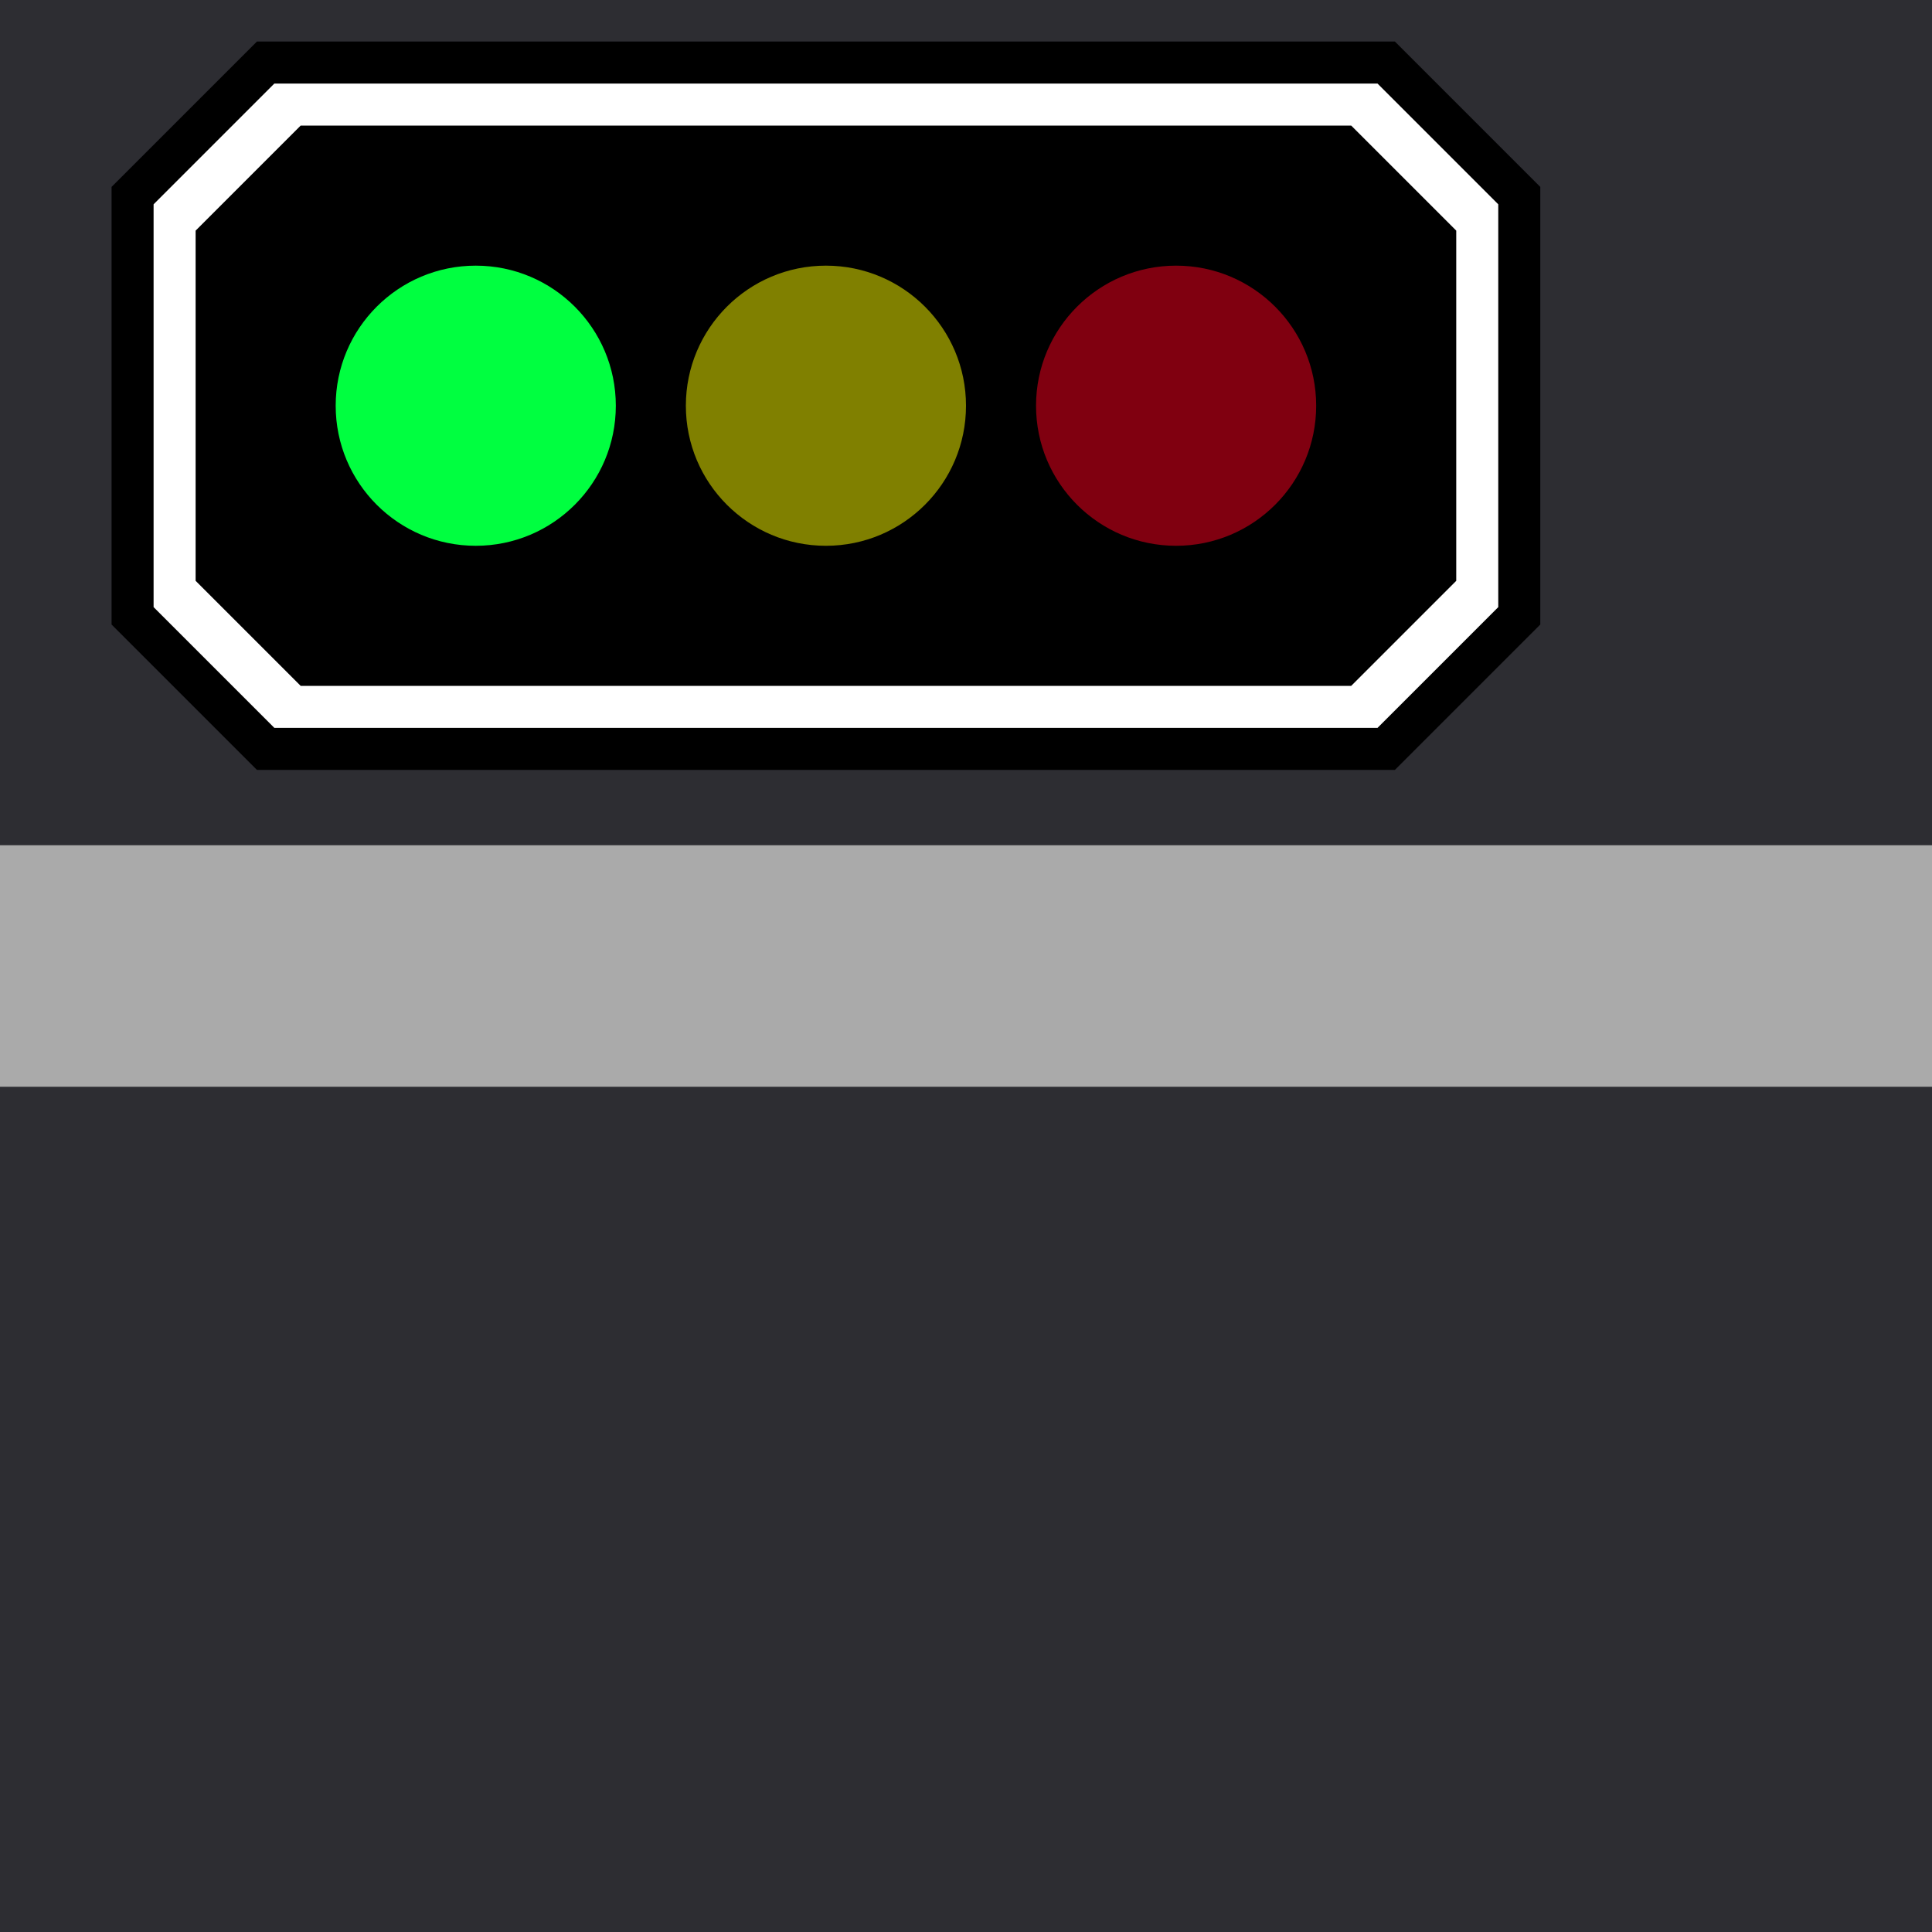
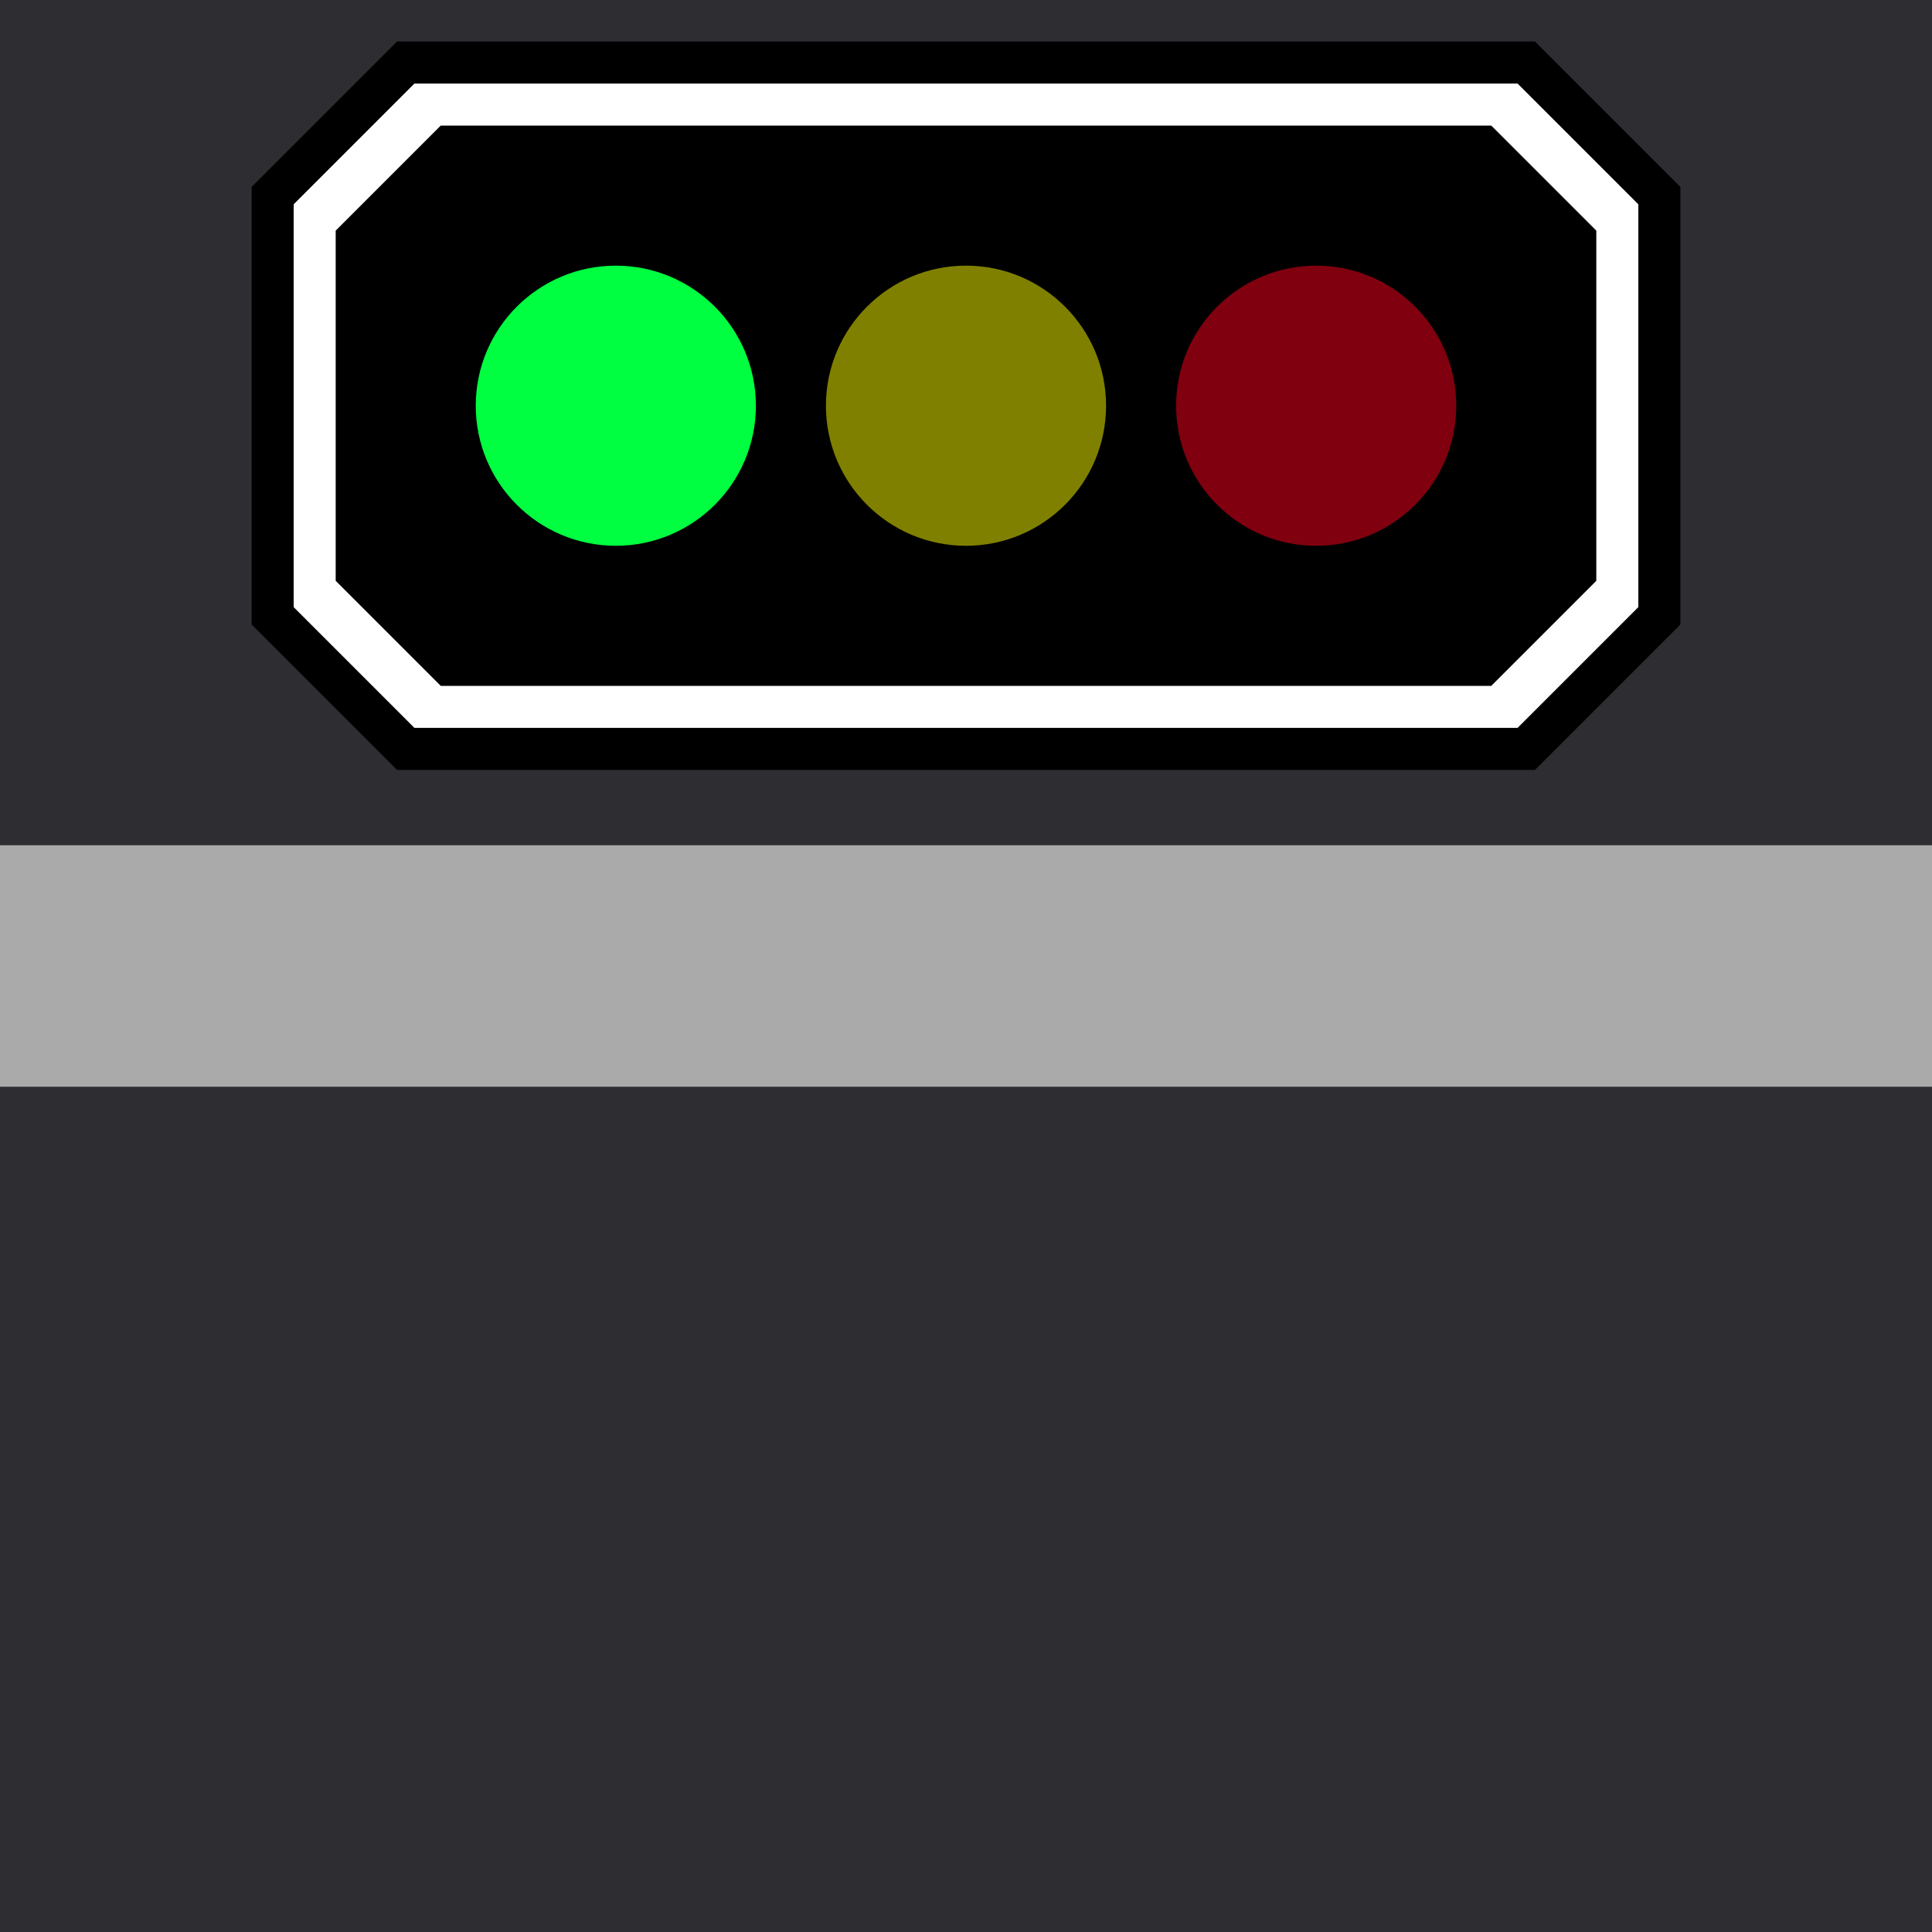
<svg xmlns="http://www.w3.org/2000/svg" viewBox="0 0 32 32">
  <rect x="0" y="0" width="32" height="32" fill="#2d2d32" />
  <line x1="0" y1="16" x2="32" y2="16" stroke="#aaaaaa" stroke-width="4" stroke-linecap="round" />
-   <g transform="translate(16, 16) rotate(270) scale(0.116) translate(30, -120)">
+   <g transform="translate(18.32, 16) rotate(270) scale(0.116) translate(30, -120)">
    <g id="signal" data-bidib="signal">
      <path d="M 1 20 L 1 180 L 20 199 L 80 199 L 99 180 L 99 20 L 80 1 L 20 1 L 1 20 Z" fill="white" stroke="black" stroke-width="6" />
      <path d="M 10 25 L 10 175 L 25 190 L 75 190 L 90 175 L 90 25 L 75 10 L 25 10 L 10 25 Z" fill="black" />
      <circle id="hs3_f1" data-bidib-key="hs3_f1" cx="50" cy="50" r="20" fill="#00FF40" />
      <circle id="hs3_f2" data-bidib-key="hs3_f2" cx="50" cy="100" r="20" fill="#FFFF00" fill-opacity="0.50" />
      <circle id="hs3_h" data-bidib-key="hs3_h" cx="50" cy="150" r="20" fill="#FF0020" fill-opacity="0.50" />
    </g>
  </g>
</svg>
